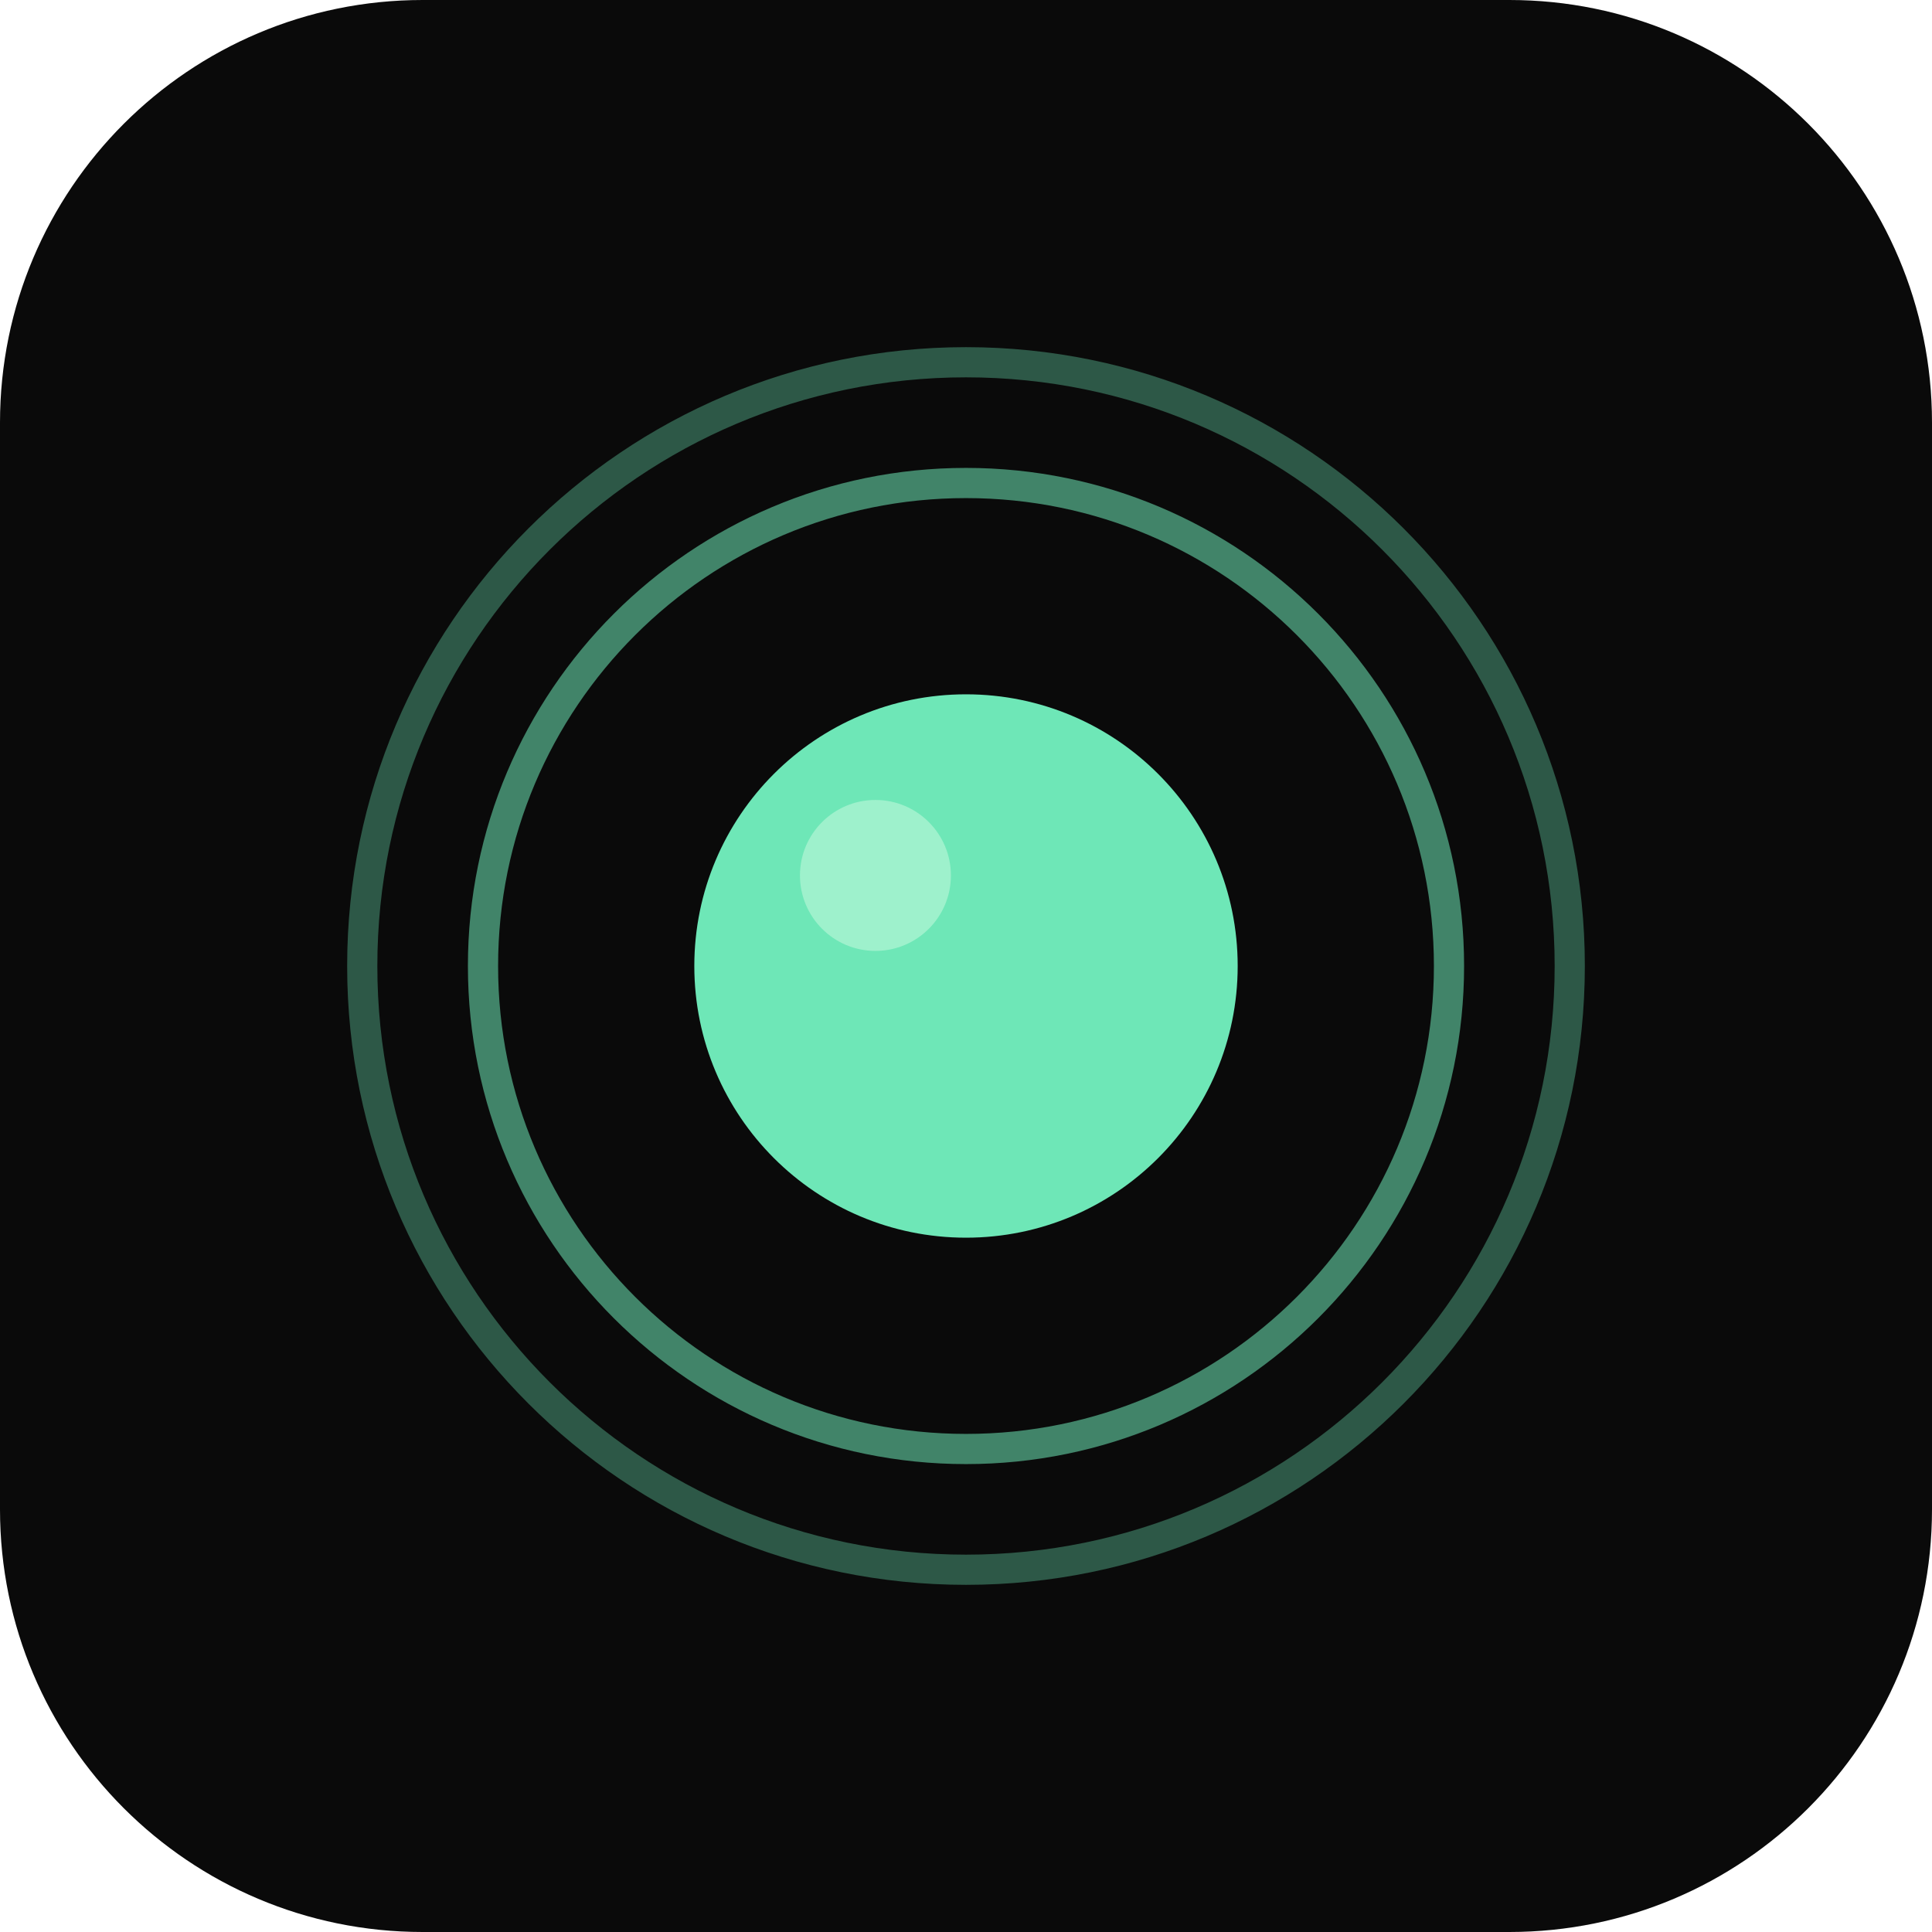
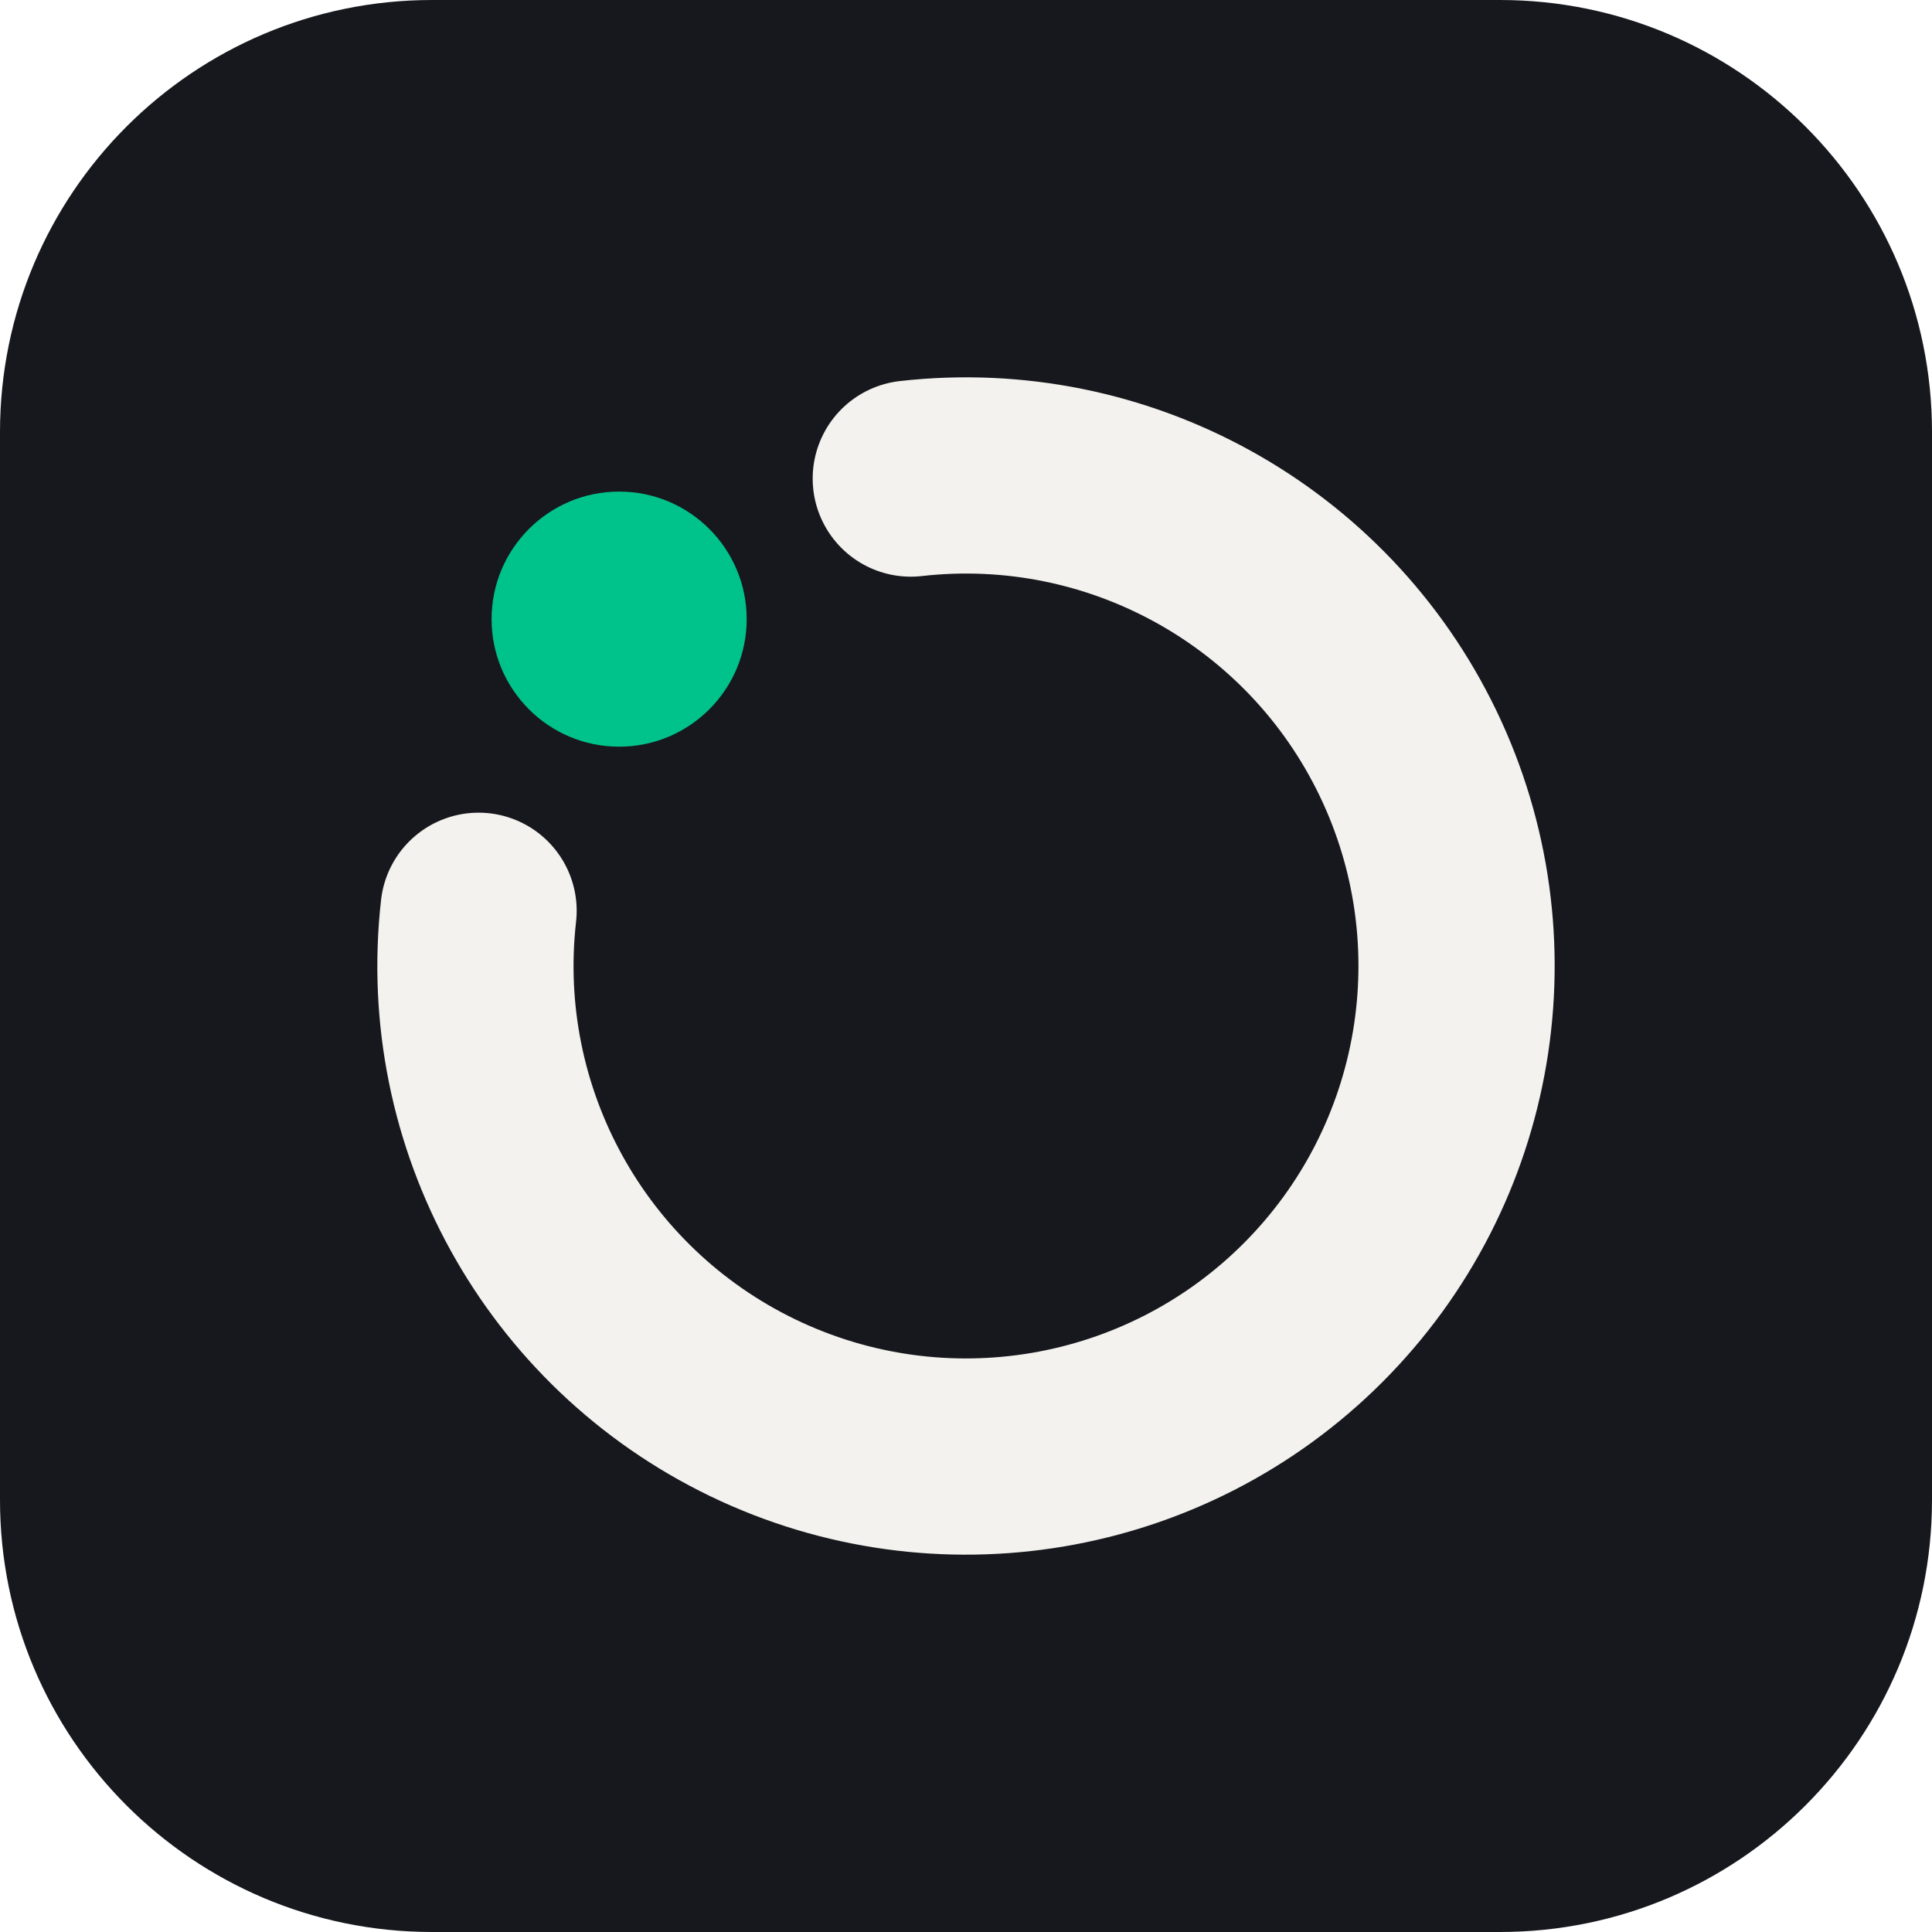
- <svg xmlns="http://www.w3.org/2000/svg" viewBox="0 0 128 128" width="128" height="128">
-   <rect width="128" height="128" rx="28" fill="#0a0a0a" />
-   <circle cx="64" cy="64" r="40" fill="none" stroke="#6ee7b7" stroke-width="2" opacity="0.35" />
-   <circle cx="64" cy="64" r="32" fill="none" stroke="#6ee7b7" stroke-width="2" opacity="0.55" />
-   <circle cx="64" cy="64" r="18" fill="#6ee7b7" />
-   <circle cx="58" cy="58" r="5" fill="#a7f3d0" opacity="0.85" />
+ <svg xmlns="http://www.w3.org/2000/svg" viewBox="0 0 512 512" width="128" height="128">
+   <rect width="512" height="512" rx="114.5" fill="#16181d" />
+   <path d="M241.368 126.826A130 130 0 1 1 126.826 241.368" fill="none" stroke="#f3f2ee" stroke-width="52" stroke-linecap="round" />
+   <circle cx="164.076" cy="164.076" r="33.8" fill="#00c38b" />
</svg>
